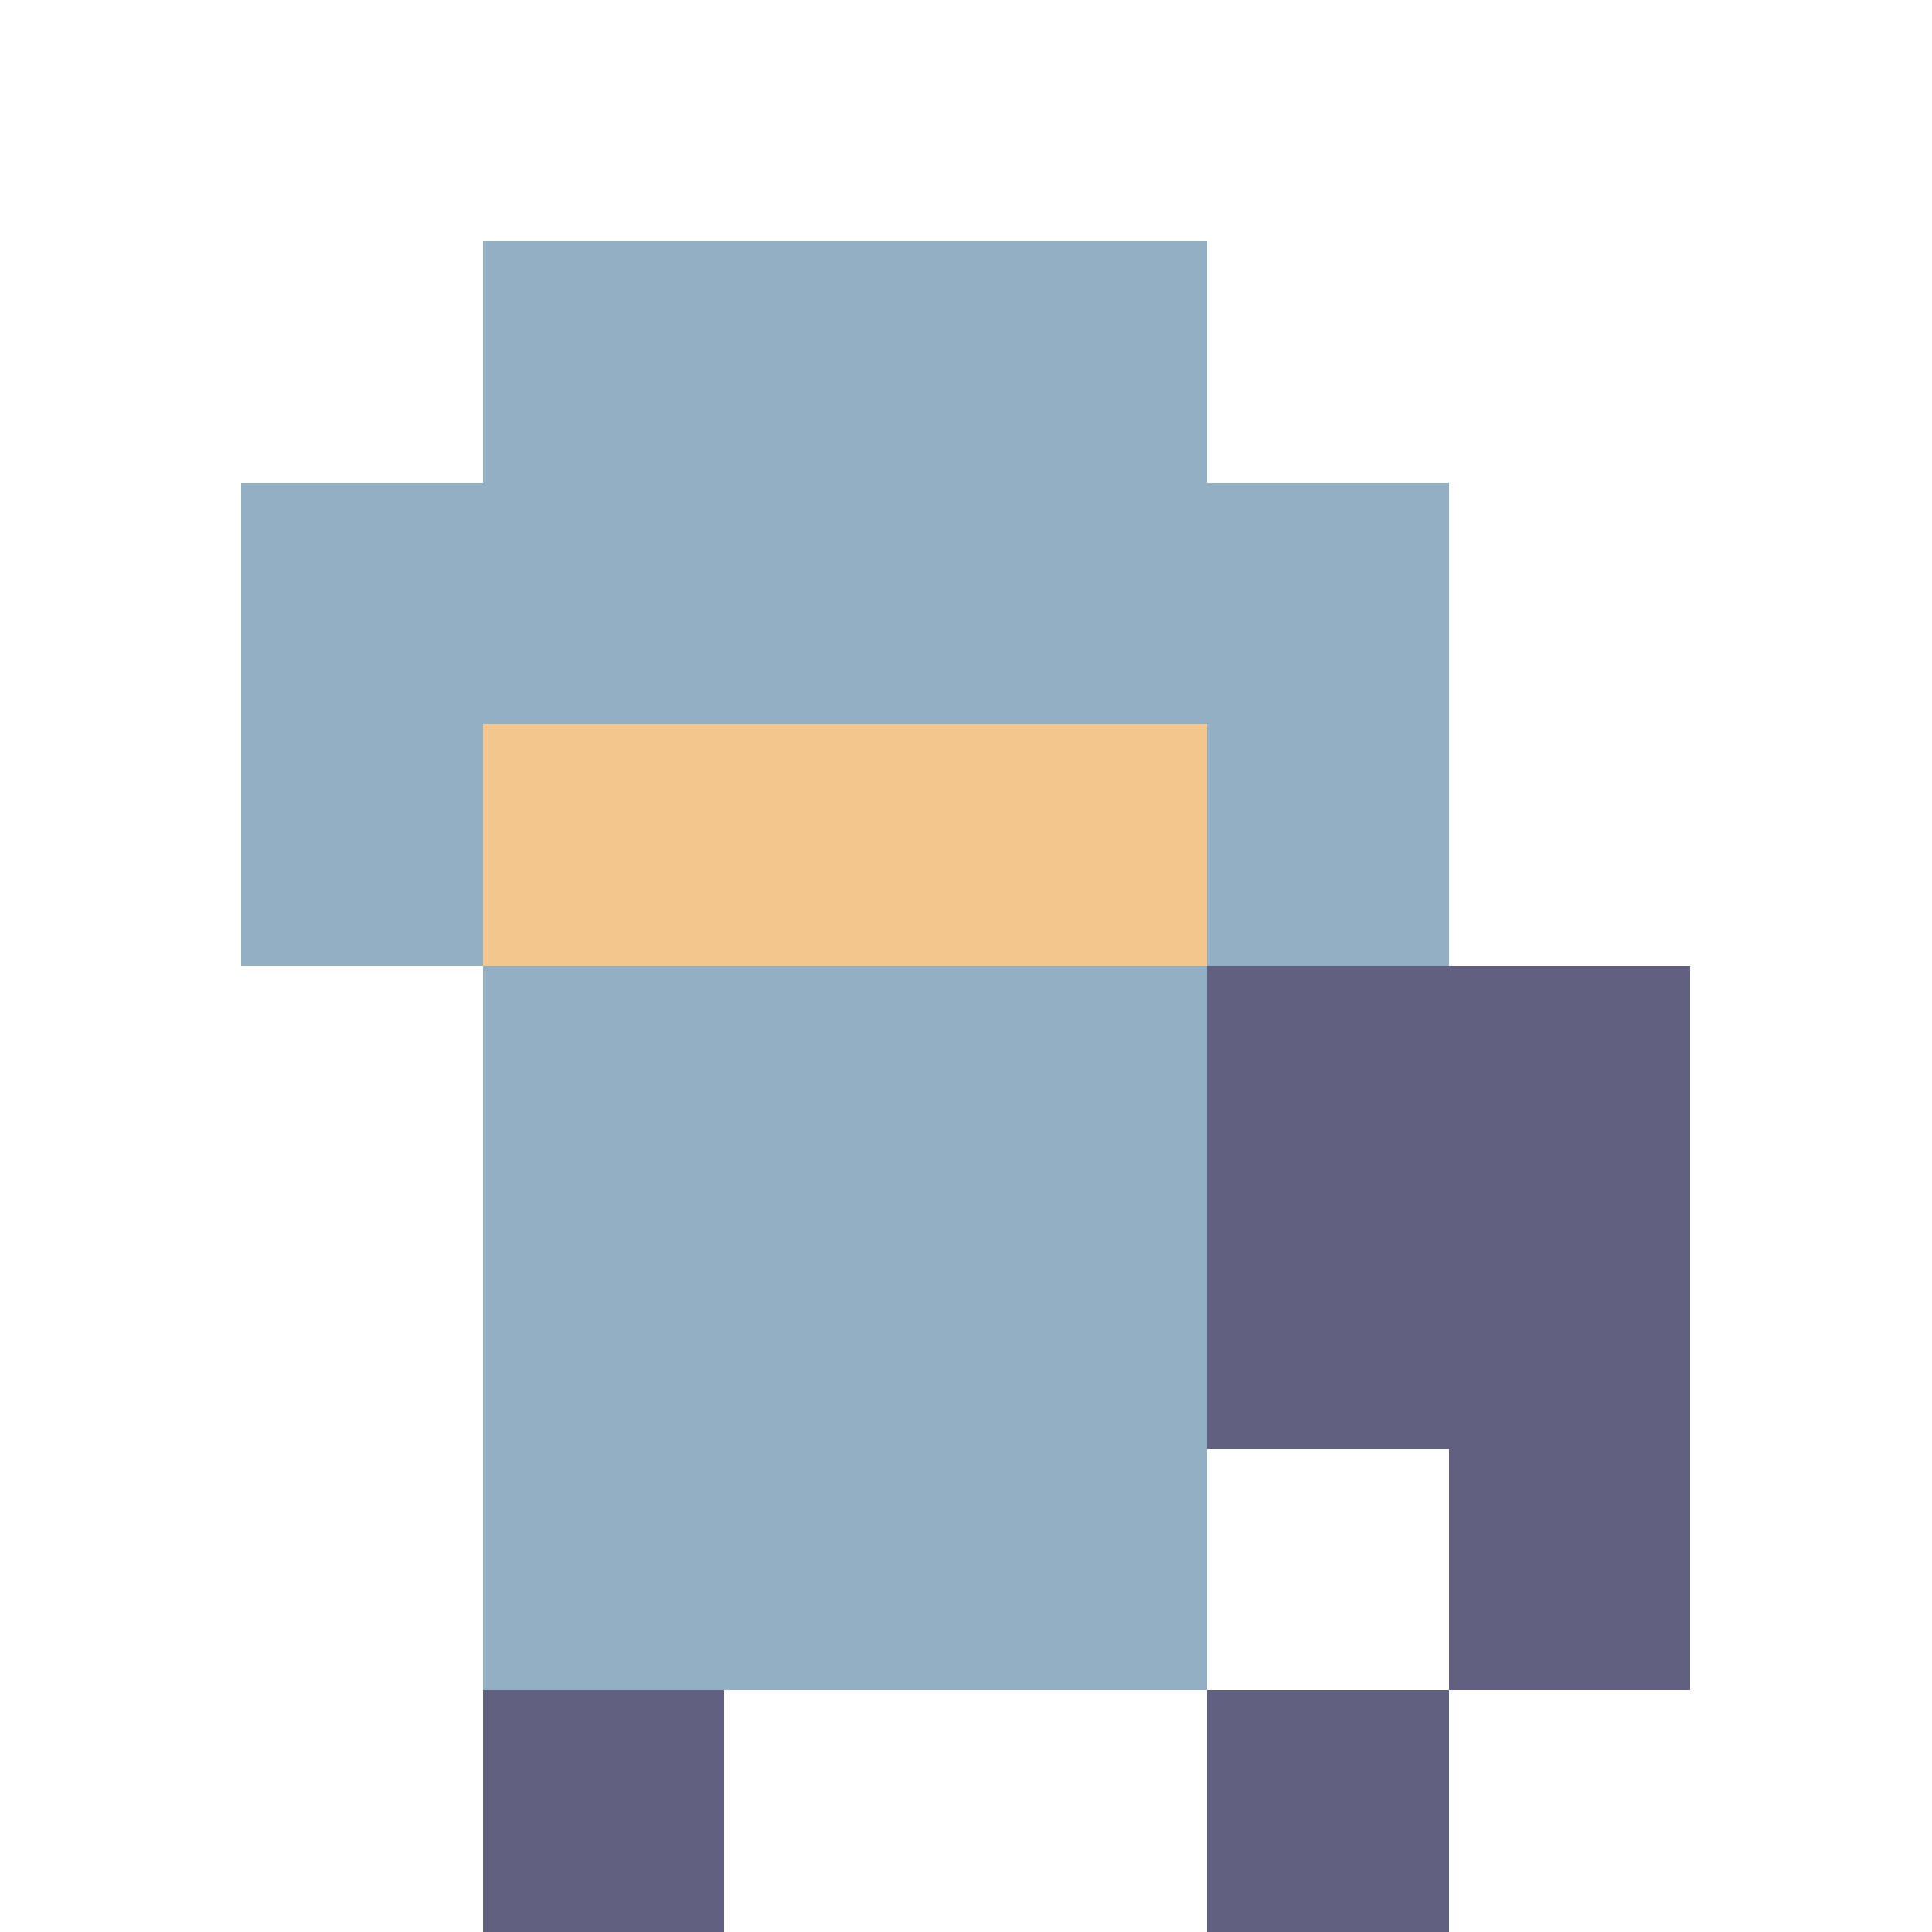
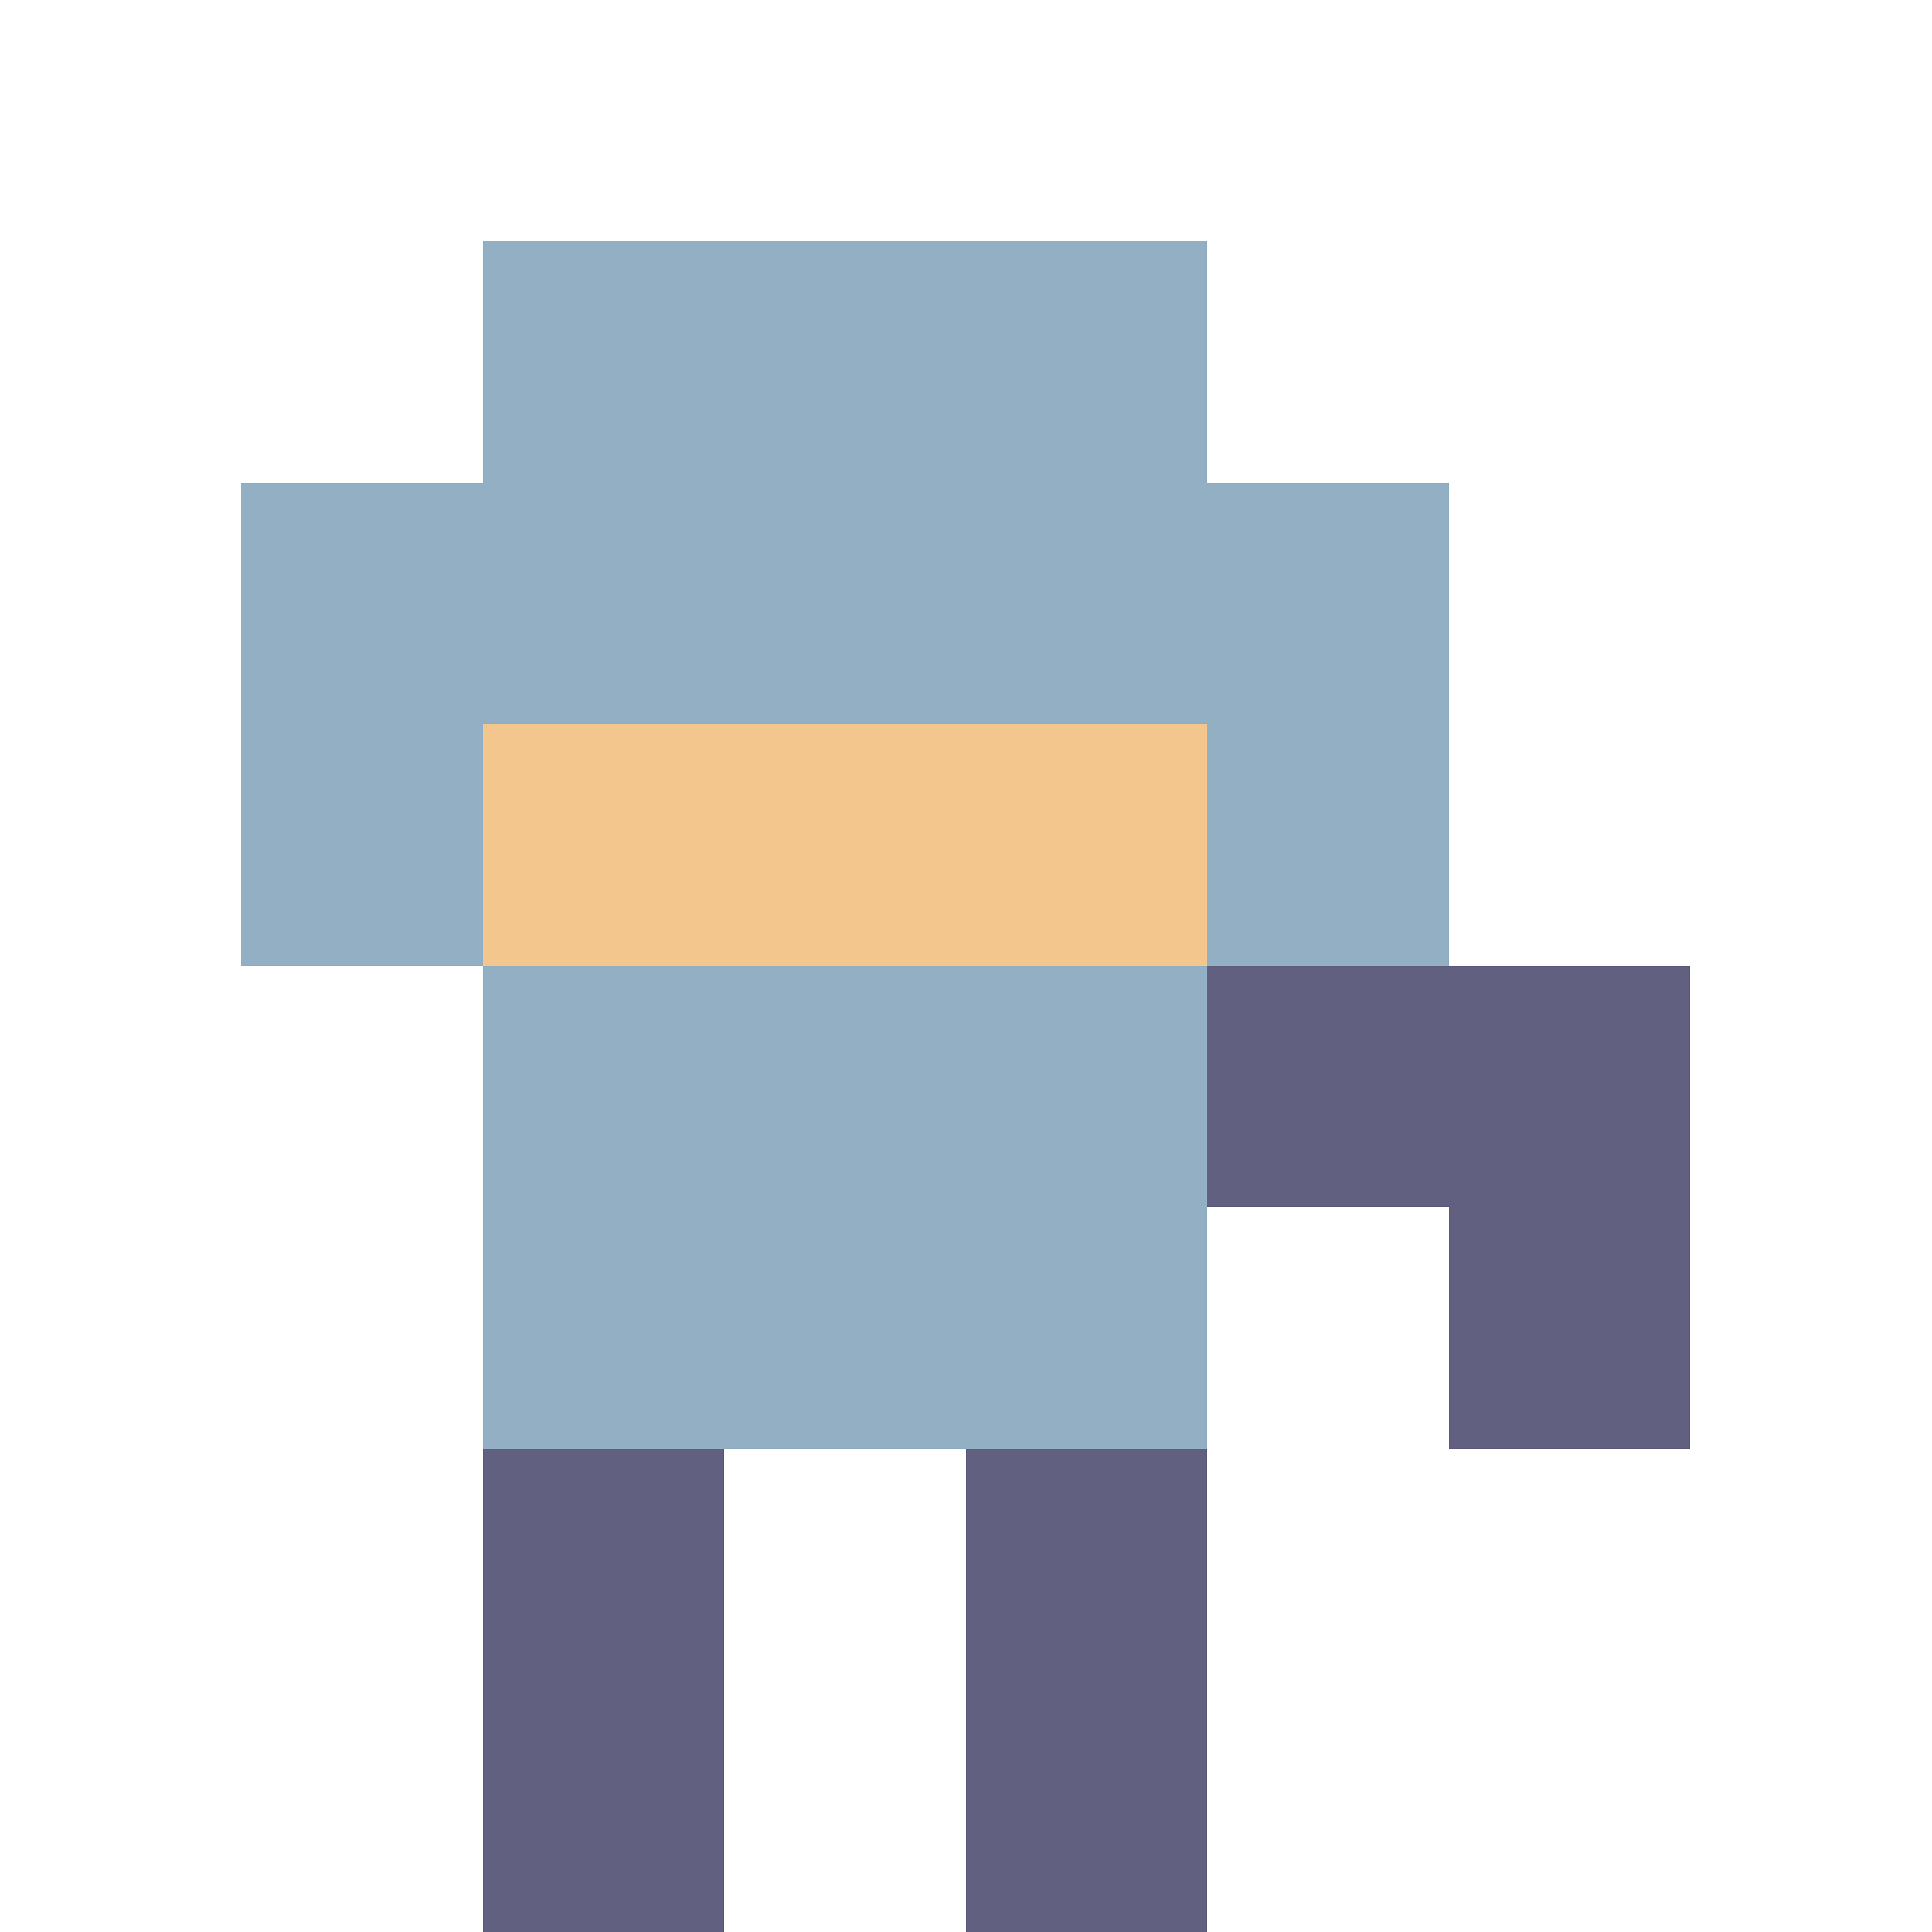
- <svg xmlns="http://www.w3.org/2000/svg" width="8" height="8" viewBox="0 0 8 8" shape-rendering="crispEdges" role="img" aria-label="Dört frame'lik yürüyüş frame 2">
+ <svg xmlns="http://www.w3.org/2000/svg" width="8" height="8" viewBox="0 0 8 8" shape-rendering="crispEdges" role="img" aria-label="Warrior yürüyüş frame 2">
  <rect x="2" y="1" width="3" height="1" fill="#92afc3" />
  <rect x="1" y="2" width="5" height="1" fill="#92afc3" />
  <rect x="1" y="3" width="1" height="1" fill="#92afc3" />
  <rect x="2" y="3" width="3" height="1" fill="#f3c68d" />
  <rect x="5" y="3" width="1" height="1" fill="#92afc3" />
  <rect x="2" y="4" width="3" height="1" fill="#92afc3" />
  <rect x="5" y="4" width="2" height="1" fill="#626080" />
  <rect x="2" y="5" width="3" height="1" fill="#92afc3" />
-   <rect x="5" y="5" width="2" height="1" fill="#626080" />
-   <rect x="2" y="6" width="3" height="1" fill="#92afc3" />
-   <rect x="6" y="6" width="1" height="1" fill="#626080" />
+   <rect x="6" y="5" width="1" height="1" fill="#626080" />
+   <rect x="2" y="6" width="1" height="1" fill="#626080" />
+   <rect x="4" y="6" width="1" height="1" fill="#626080" />
  <rect x="2" y="7" width="1" height="1" fill="#626080" />
-   <rect x="5" y="7" width="1" height="1" fill="#626080" />
+   <rect x="4" y="7" width="1" height="1" fill="#626080" />
</svg>
